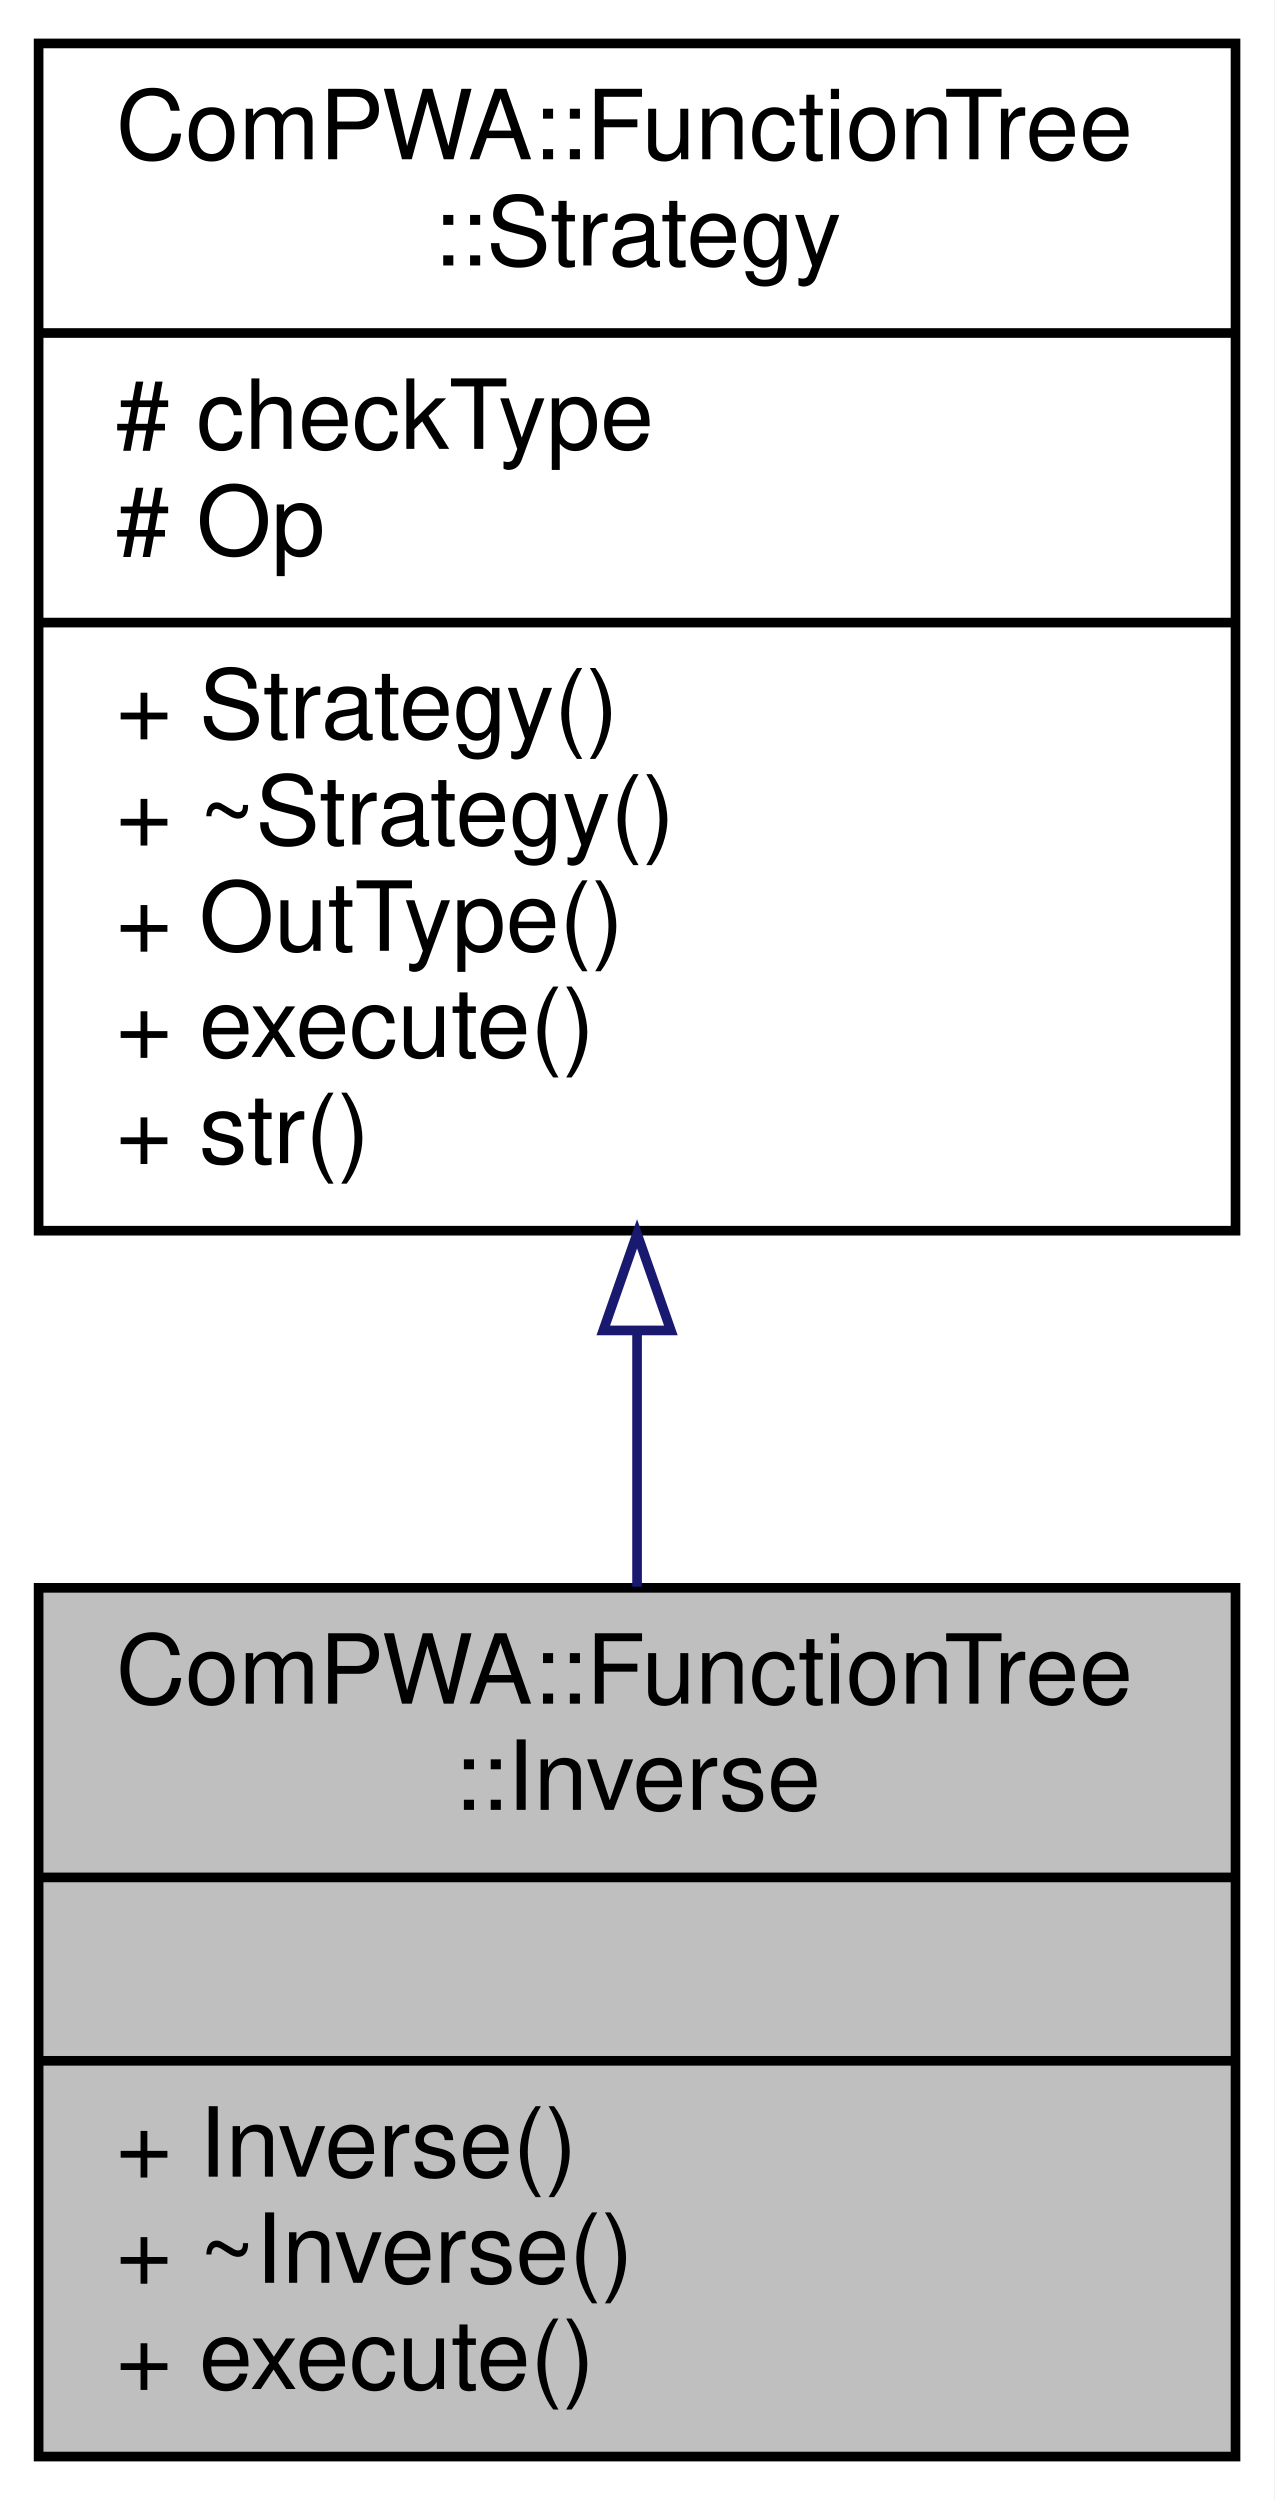
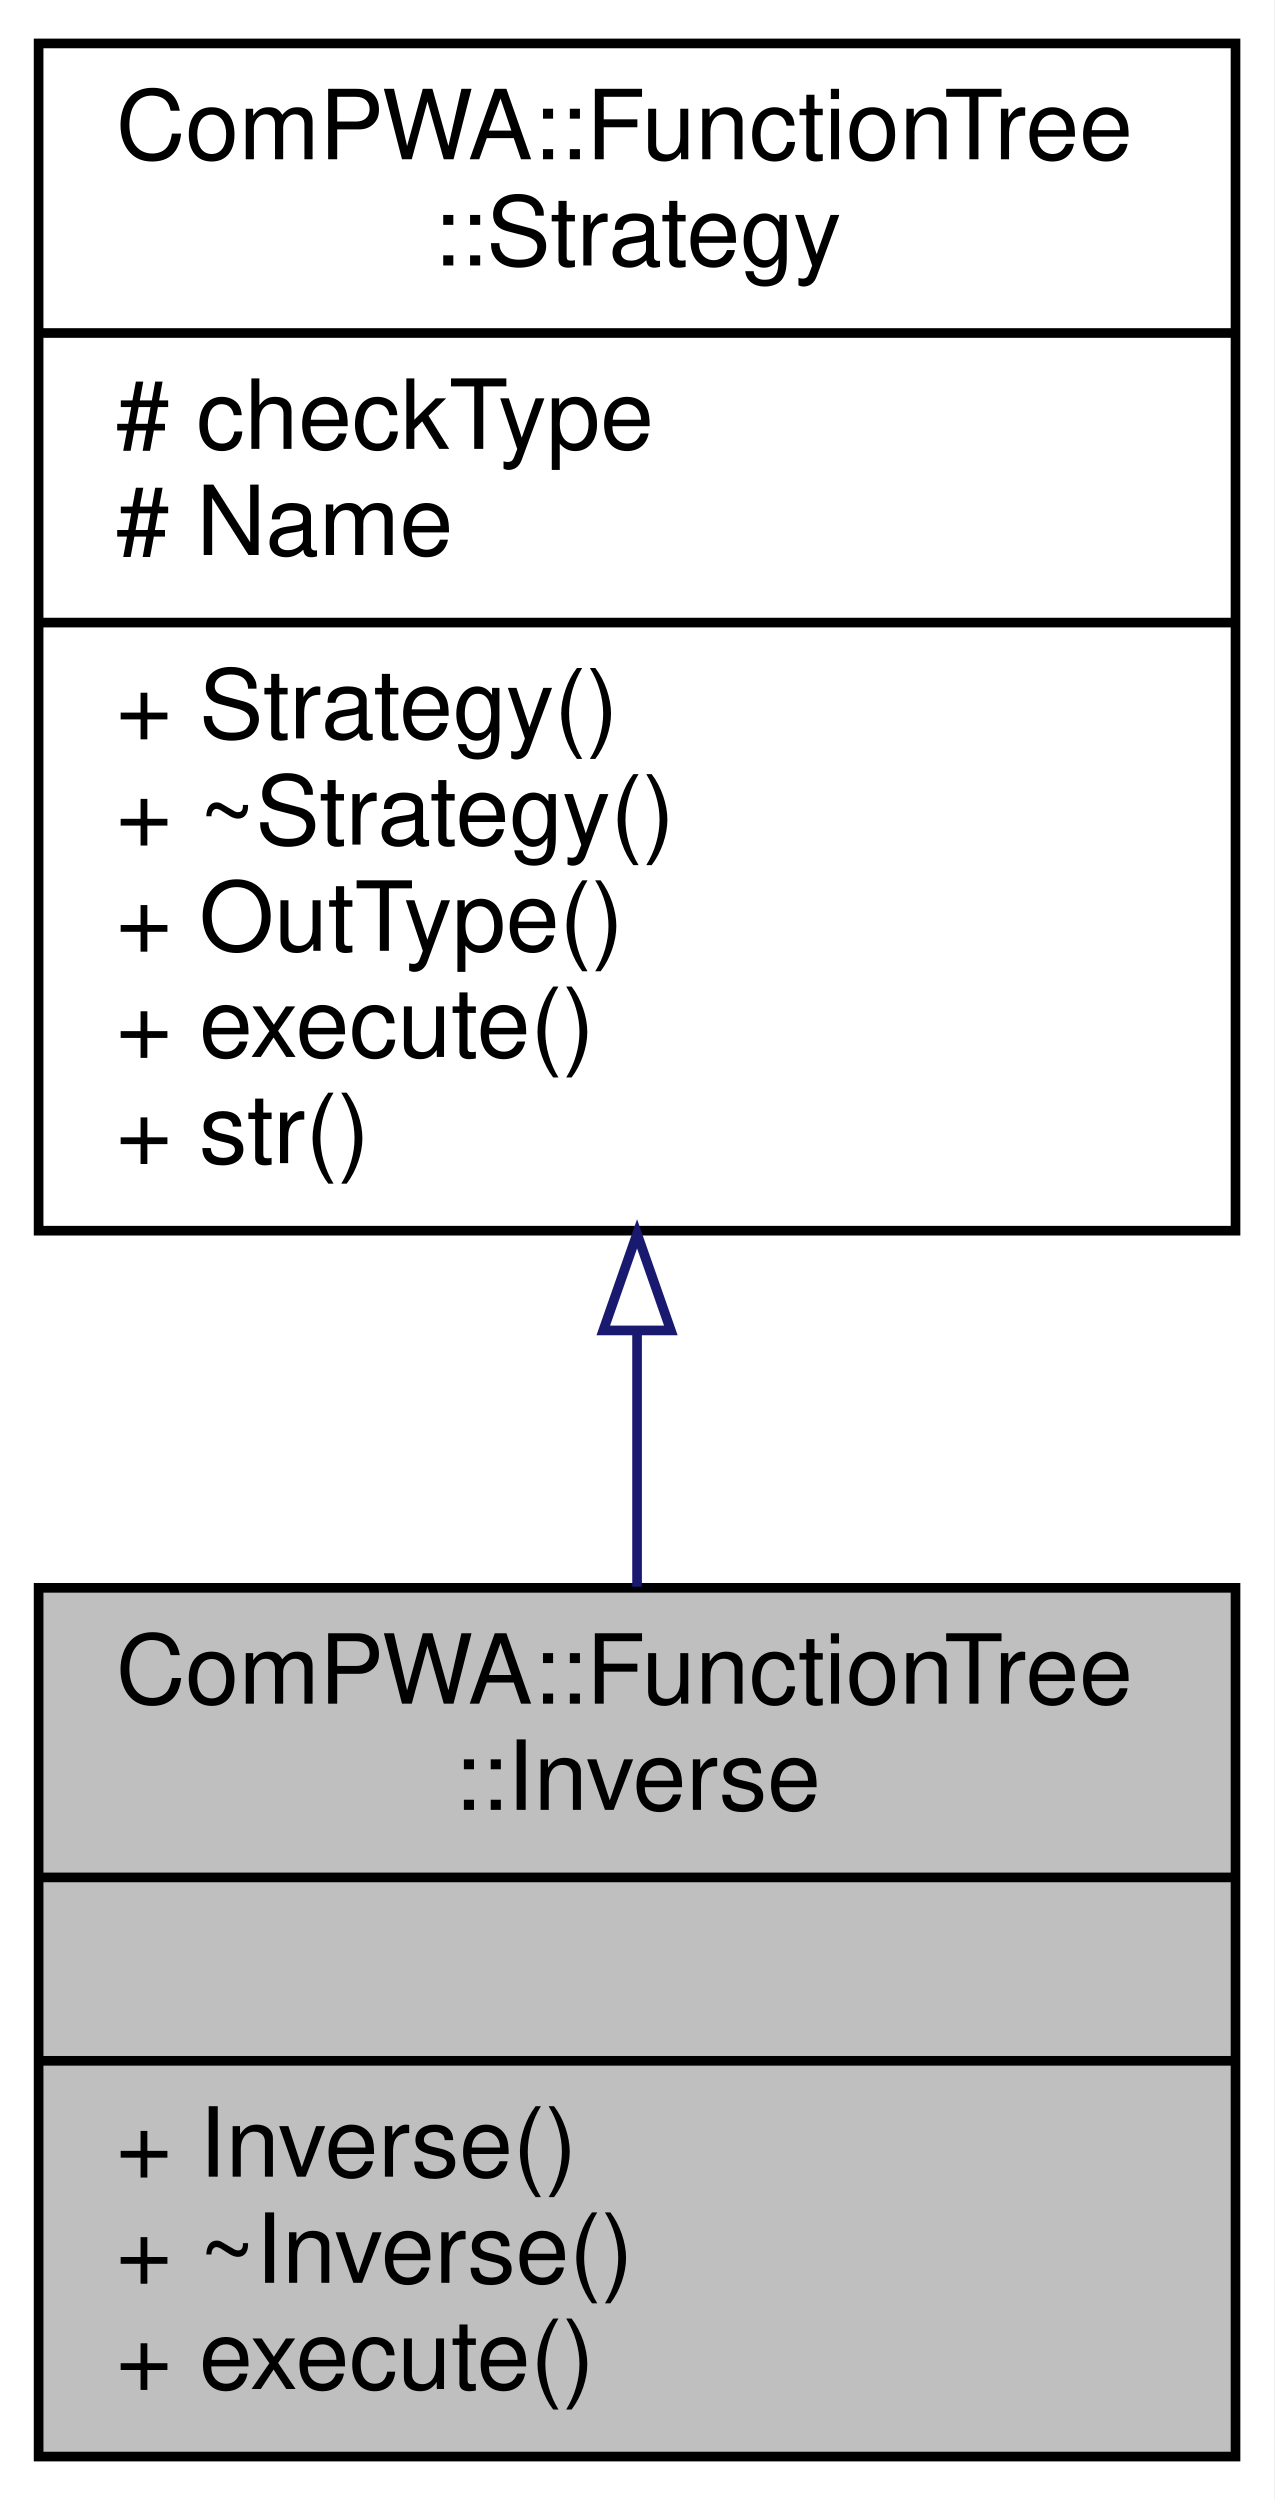
<svg xmlns="http://www.w3.org/2000/svg" xmlns:xlink="http://www.w3.org/1999/xlink" width="132pt" height="259pt" viewBox="0.00 0.00 132.00 259.00">
  <g id="graph0" class="graph" transform="scale(1 1) rotate(0) translate(4 255)">
    <polygon fill="white" stroke="none" points="-4,4 -4,-255 128,-255 128,4 -4,4" />
    <g id="node1" class="node">
      <polygon fill="#bfbfbf" stroke="black" points="-7.10543e-15,-0.5 -7.10543e-15,-90.5 124,-90.5 124,-0.5 -7.10543e-15,-0.5" />
      <text text-anchor="start" x="8" y="-78.5" font-family="Helvetica,sans-Serif" font-size="10.00">ComPWA::FunctionTree</text>
      <text text-anchor="middle" x="62" y="-67.5" font-family="Helvetica,sans-Serif" font-size="10.00">::Inverse</text>
      <polyline fill="none" stroke="black" points="-7.10543e-15,-60.5 124,-60.5 " />
      <text text-anchor="middle" x="62" y="-48.5" font-family="Helvetica,sans-Serif" font-size="10.00"> </text>
      <polyline fill="none" stroke="black" points="-7.10543e-15,-41.5 124,-41.5 " />
      <text text-anchor="start" x="8" y="-29.5" font-family="Helvetica,sans-Serif" font-size="10.00">+ Inverse()</text>
      <text text-anchor="start" x="8" y="-18.5" font-family="Helvetica,sans-Serif" font-size="10.00">+ ~Inverse()</text>
      <text text-anchor="start" x="8" y="-7.5" font-family="Helvetica,sans-Serif" font-size="10.00">+ execute()</text>
    </g>
    <g id="node2" class="node">
      <g id="a_node2">
        <a xlink:href="classComPWA_1_1FunctionTree_1_1Strategy.html" target="_top" xlink:title="Virtual base class for operations of FunctionTree nodes. ">
          <polygon fill="white" stroke="black" points="-7.10543e-15,-127.5 -7.10543e-15,-250.5 124,-250.5 124,-127.5 -7.10543e-15,-127.5" />
          <text text-anchor="start" x="8" y="-238.5" font-family="Helvetica,sans-Serif" font-size="10.00">ComPWA::FunctionTree</text>
          <text text-anchor="middle" x="62" y="-227.5" font-family="Helvetica,sans-Serif" font-size="10.00">::Strategy</text>
          <polyline fill="none" stroke="black" points="-7.10543e-15,-220.5 124,-220.5 " />
          <text text-anchor="start" x="8" y="-208.5" font-family="Helvetica,sans-Serif" font-size="10.00"># checkType</text>
-           <text text-anchor="start" x="8" y="-197.5" font-family="Helvetica,sans-Serif" font-size="10.00"># Op</text>
+           <text text-anchor="start" x="8" y="-197.5" font-family="Helvetica,sans-Serif" font-size="10.00"># Name</text>
          <polyline fill="none" stroke="black" points="-7.10543e-15,-190.5 124,-190.5 " />
          <text text-anchor="start" x="8" y="-178.5" font-family="Helvetica,sans-Serif" font-size="10.00">+ Strategy()</text>
          <text text-anchor="start" x="8" y="-167.5" font-family="Helvetica,sans-Serif" font-size="10.00">+ ~Strategy()</text>
          <text text-anchor="start" x="8" y="-156.5" font-family="Helvetica,sans-Serif" font-size="10.00">+ OutType()</text>
          <text text-anchor="start" x="8" y="-145.5" font-family="Helvetica,sans-Serif" font-size="10.00">+ execute()</text>
          <text text-anchor="start" x="8" y="-134.5" font-family="Helvetica,sans-Serif" font-size="10.00">+ str()</text>
        </a>
      </g>
    </g>
    <g id="edge1" class="edge">
      <path fill="none" stroke="midnightblue" d="M62,-117.033C62,-108.028 62,-99.028 62,-90.617" />
      <polygon fill="none" stroke="midnightblue" points="58.5,-117.17 62,-127.17 65.5,-117.17 58.5,-117.17" />
    </g>
  </g>
</svg>
